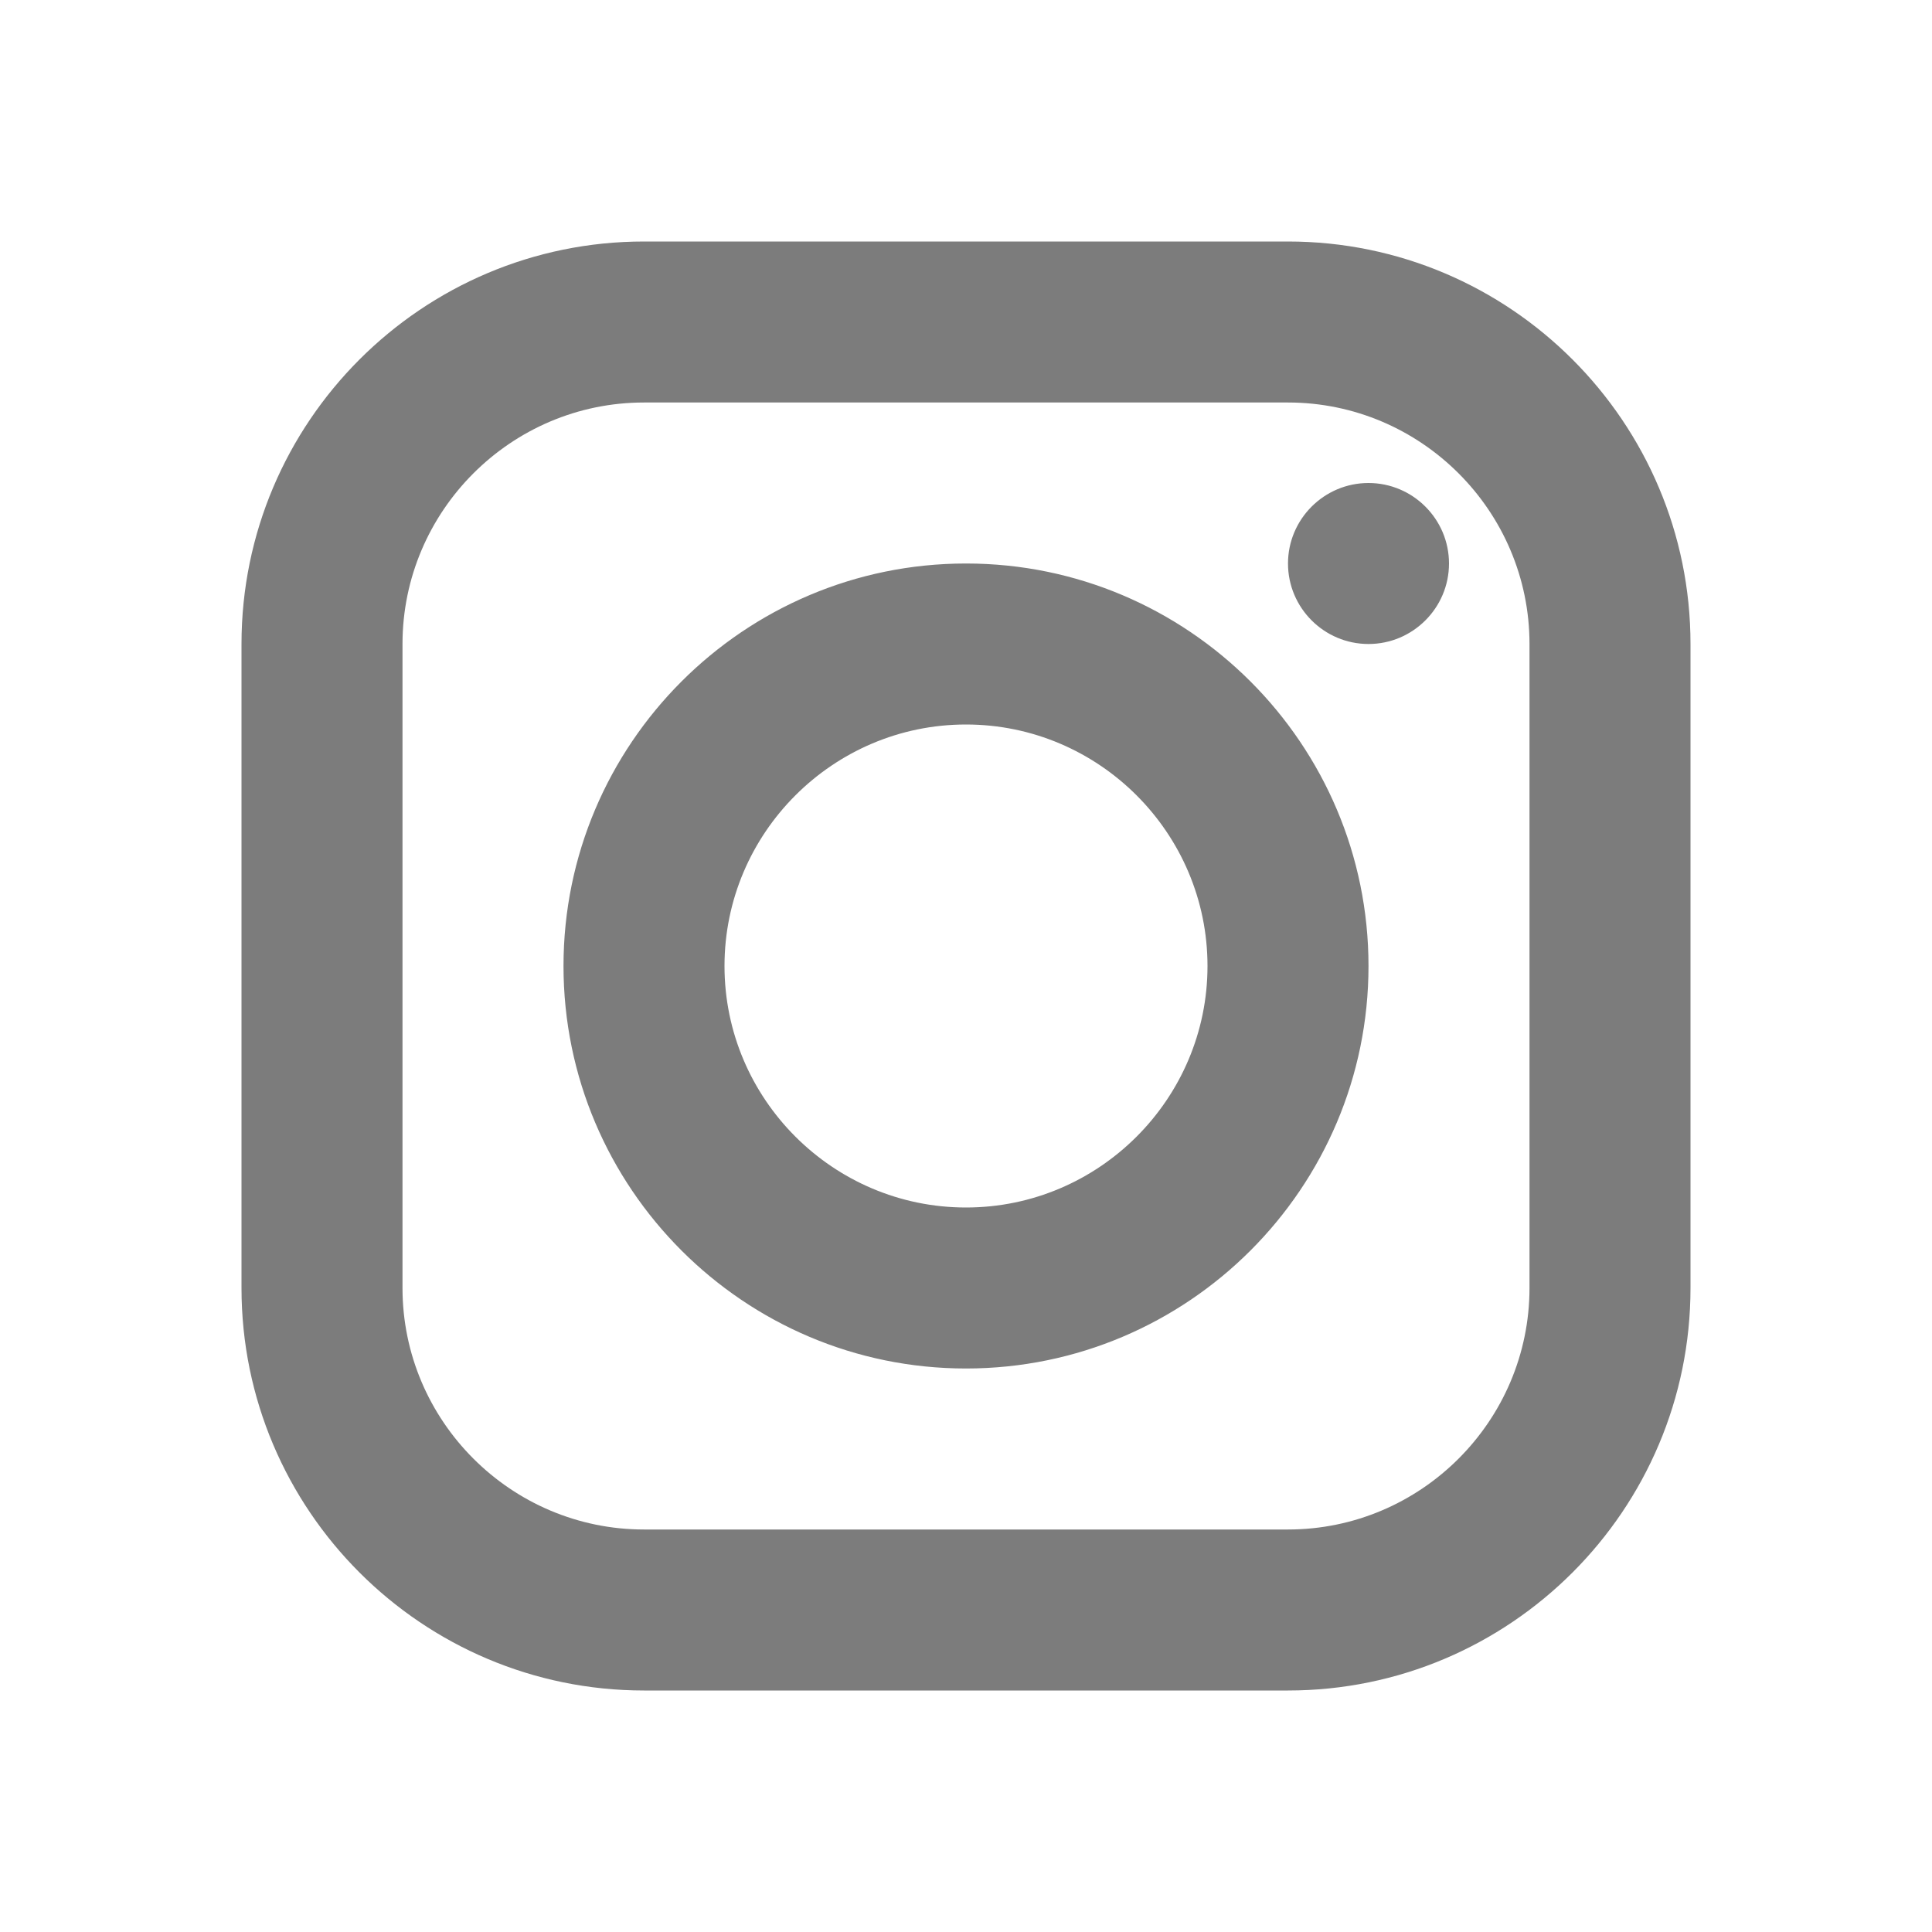
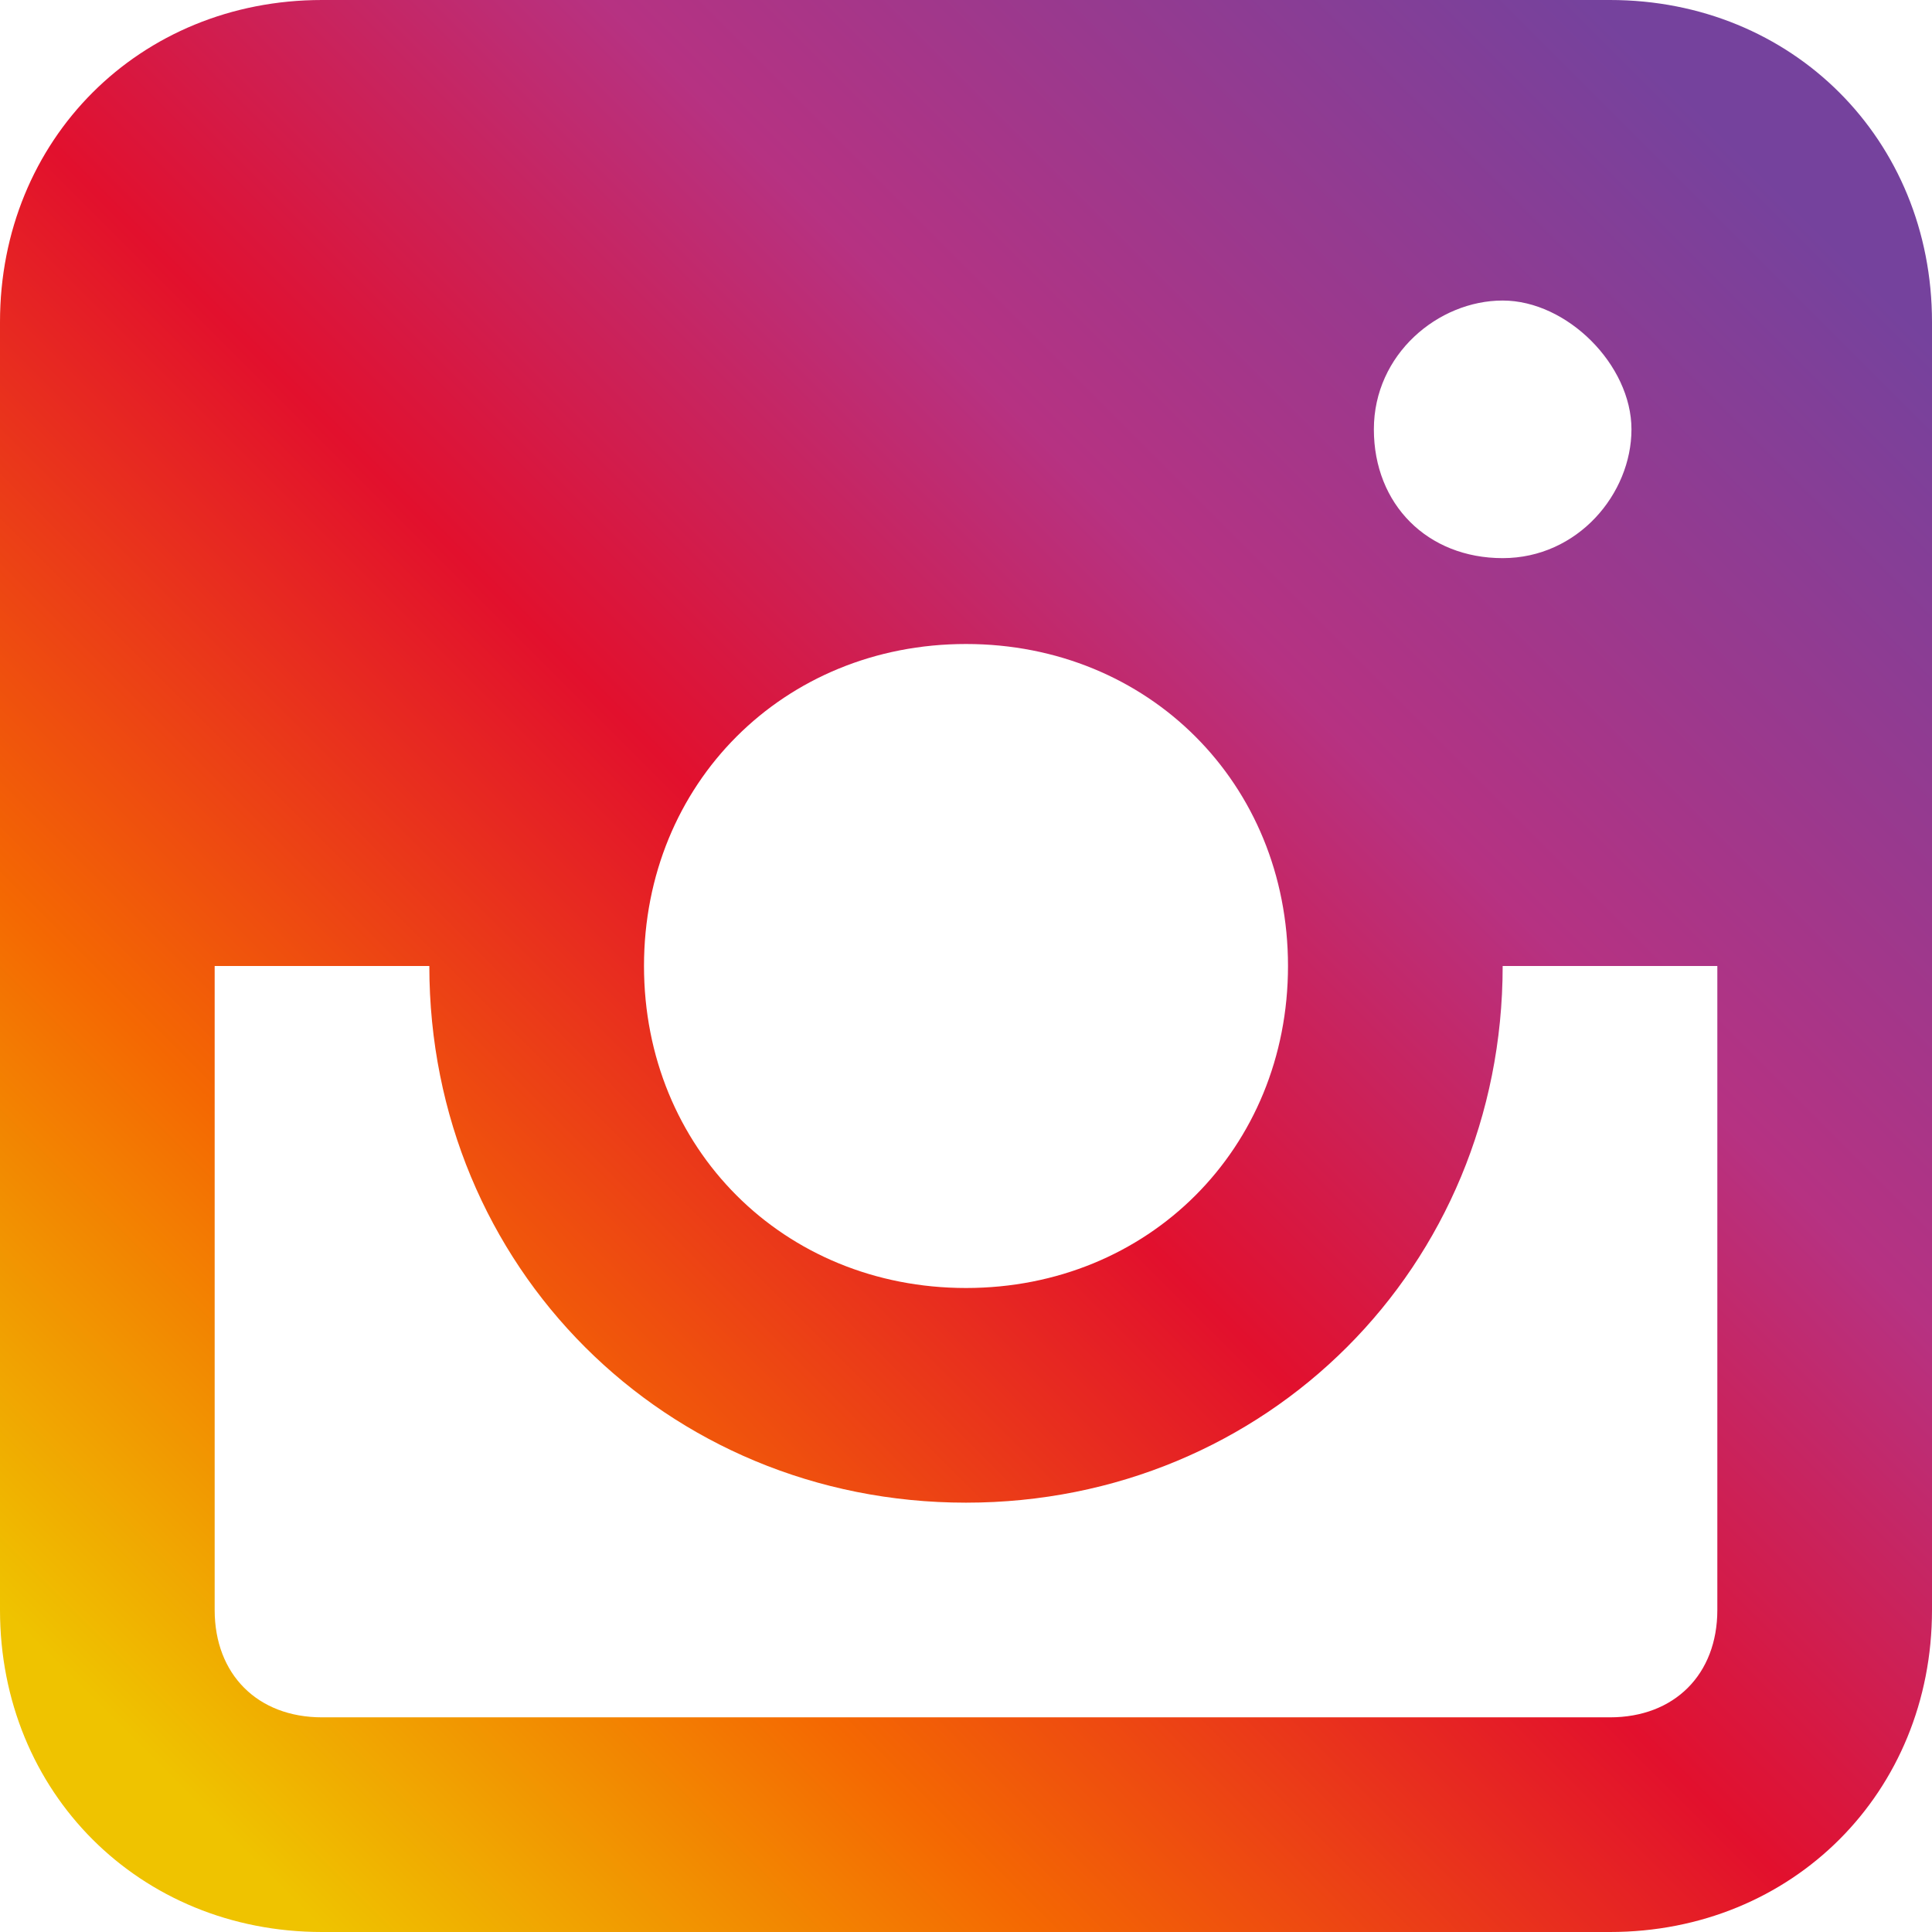
- <svg xmlns="http://www.w3.org/2000/svg" viewBox="0 0 24 24" width="24px" height="24px">
-   <g id="surface42236745">
-     <path style=" stroke:none;fill-rule:nonzero;fill:rgb(48.627%,48.627%,48.627%);fill-opacity:1;" d="M 8 3 C 5.242 3 3 5.242 3 8 L 3 16 C 3 18.758 5.242 21 8 21 L 16 21 C 18.758 21 21 18.758 21 16 L 21 8 C 21 5.242 18.758 3 16 3 Z M 8 5 L 16 5 C 17.652 5 19 6.348 19 8 L 19 16 C 19 17.652 17.652 19 16 19 L 8 19 C 6.348 19 5 17.652 5 16 L 5 8 C 5 6.348 6.348 5 8 5 Z M 17 6 C 16.449 6 16 6.449 16 7 C 16 7.551 16.449 8 17 8 C 17.551 8 18 7.551 18 7 C 18 6.449 17.551 6 17 6 Z M 12 7 C 9.242 7 7 9.242 7 12 C 7 14.758 9.242 17 12 17 C 14.758 17 17 14.758 17 12 C 17 9.242 14.758 7 12 7 Z M 12 9 C 13.652 9 15 10.348 15 12 C 15 13.652 13.652 15 12 15 C 10.348 15 9 13.652 9 12 C 9 10.348 10.348 9 12 9 Z M 12 9 " />
-   </g>
+ <svg xmlns="http://www.w3.org/2000/svg" width="18" height="18" viewBox="0 0 18 18" fill="none">
+   <path d="M15 0H3C1.3 0 0 1.3 0 3V15C0 16.7 1.3 18 3 18H15C16.7 18 18 16.7 18 15V3C18 1.3 16.7 0 15 0ZM9 6C10.7 6 12 7.3 12 9C12 10.7 10.7 12 9 12C7.3 12 6 10.7 6 9C6 7.3 7.3 6 9 6ZM12.8 4C12.8 3.3 13.4 2.8 14 2.8C14.6 2.8 15.2 3.4 15.2 4C15.2 4.6 14.7 5.2 14 5.2C13.3 5.2 12.8 4.7 12.8 4ZM15 16H3C2.4 16 2 15.6 2 15V9H4C4 11.8 6.2 14 9 14C11.8 14 14 11.8 14 9H16V15C16 15.6 15.6 16 15 16Z" fill="url(#paint0_linear)" />
+   <defs>
+     <linearGradient id="paint0_linear" x1="17" y1="0.5" x2="1" y2="16.5" gradientUnits="userSpaceOnUse">
+       <stop offset="0.052" stop-color="#75429D" />
+       <stop offset="0.339" stop-color="#B63282" />
+       <stop offset="0.544" stop-color="#E2102D" />
+       <stop offset="0.776" stop-color="#F46802" />
+       <stop offset="0.984" stop-color="#EFC300" />
+     </linearGradient>
+   </defs>
</svg>
